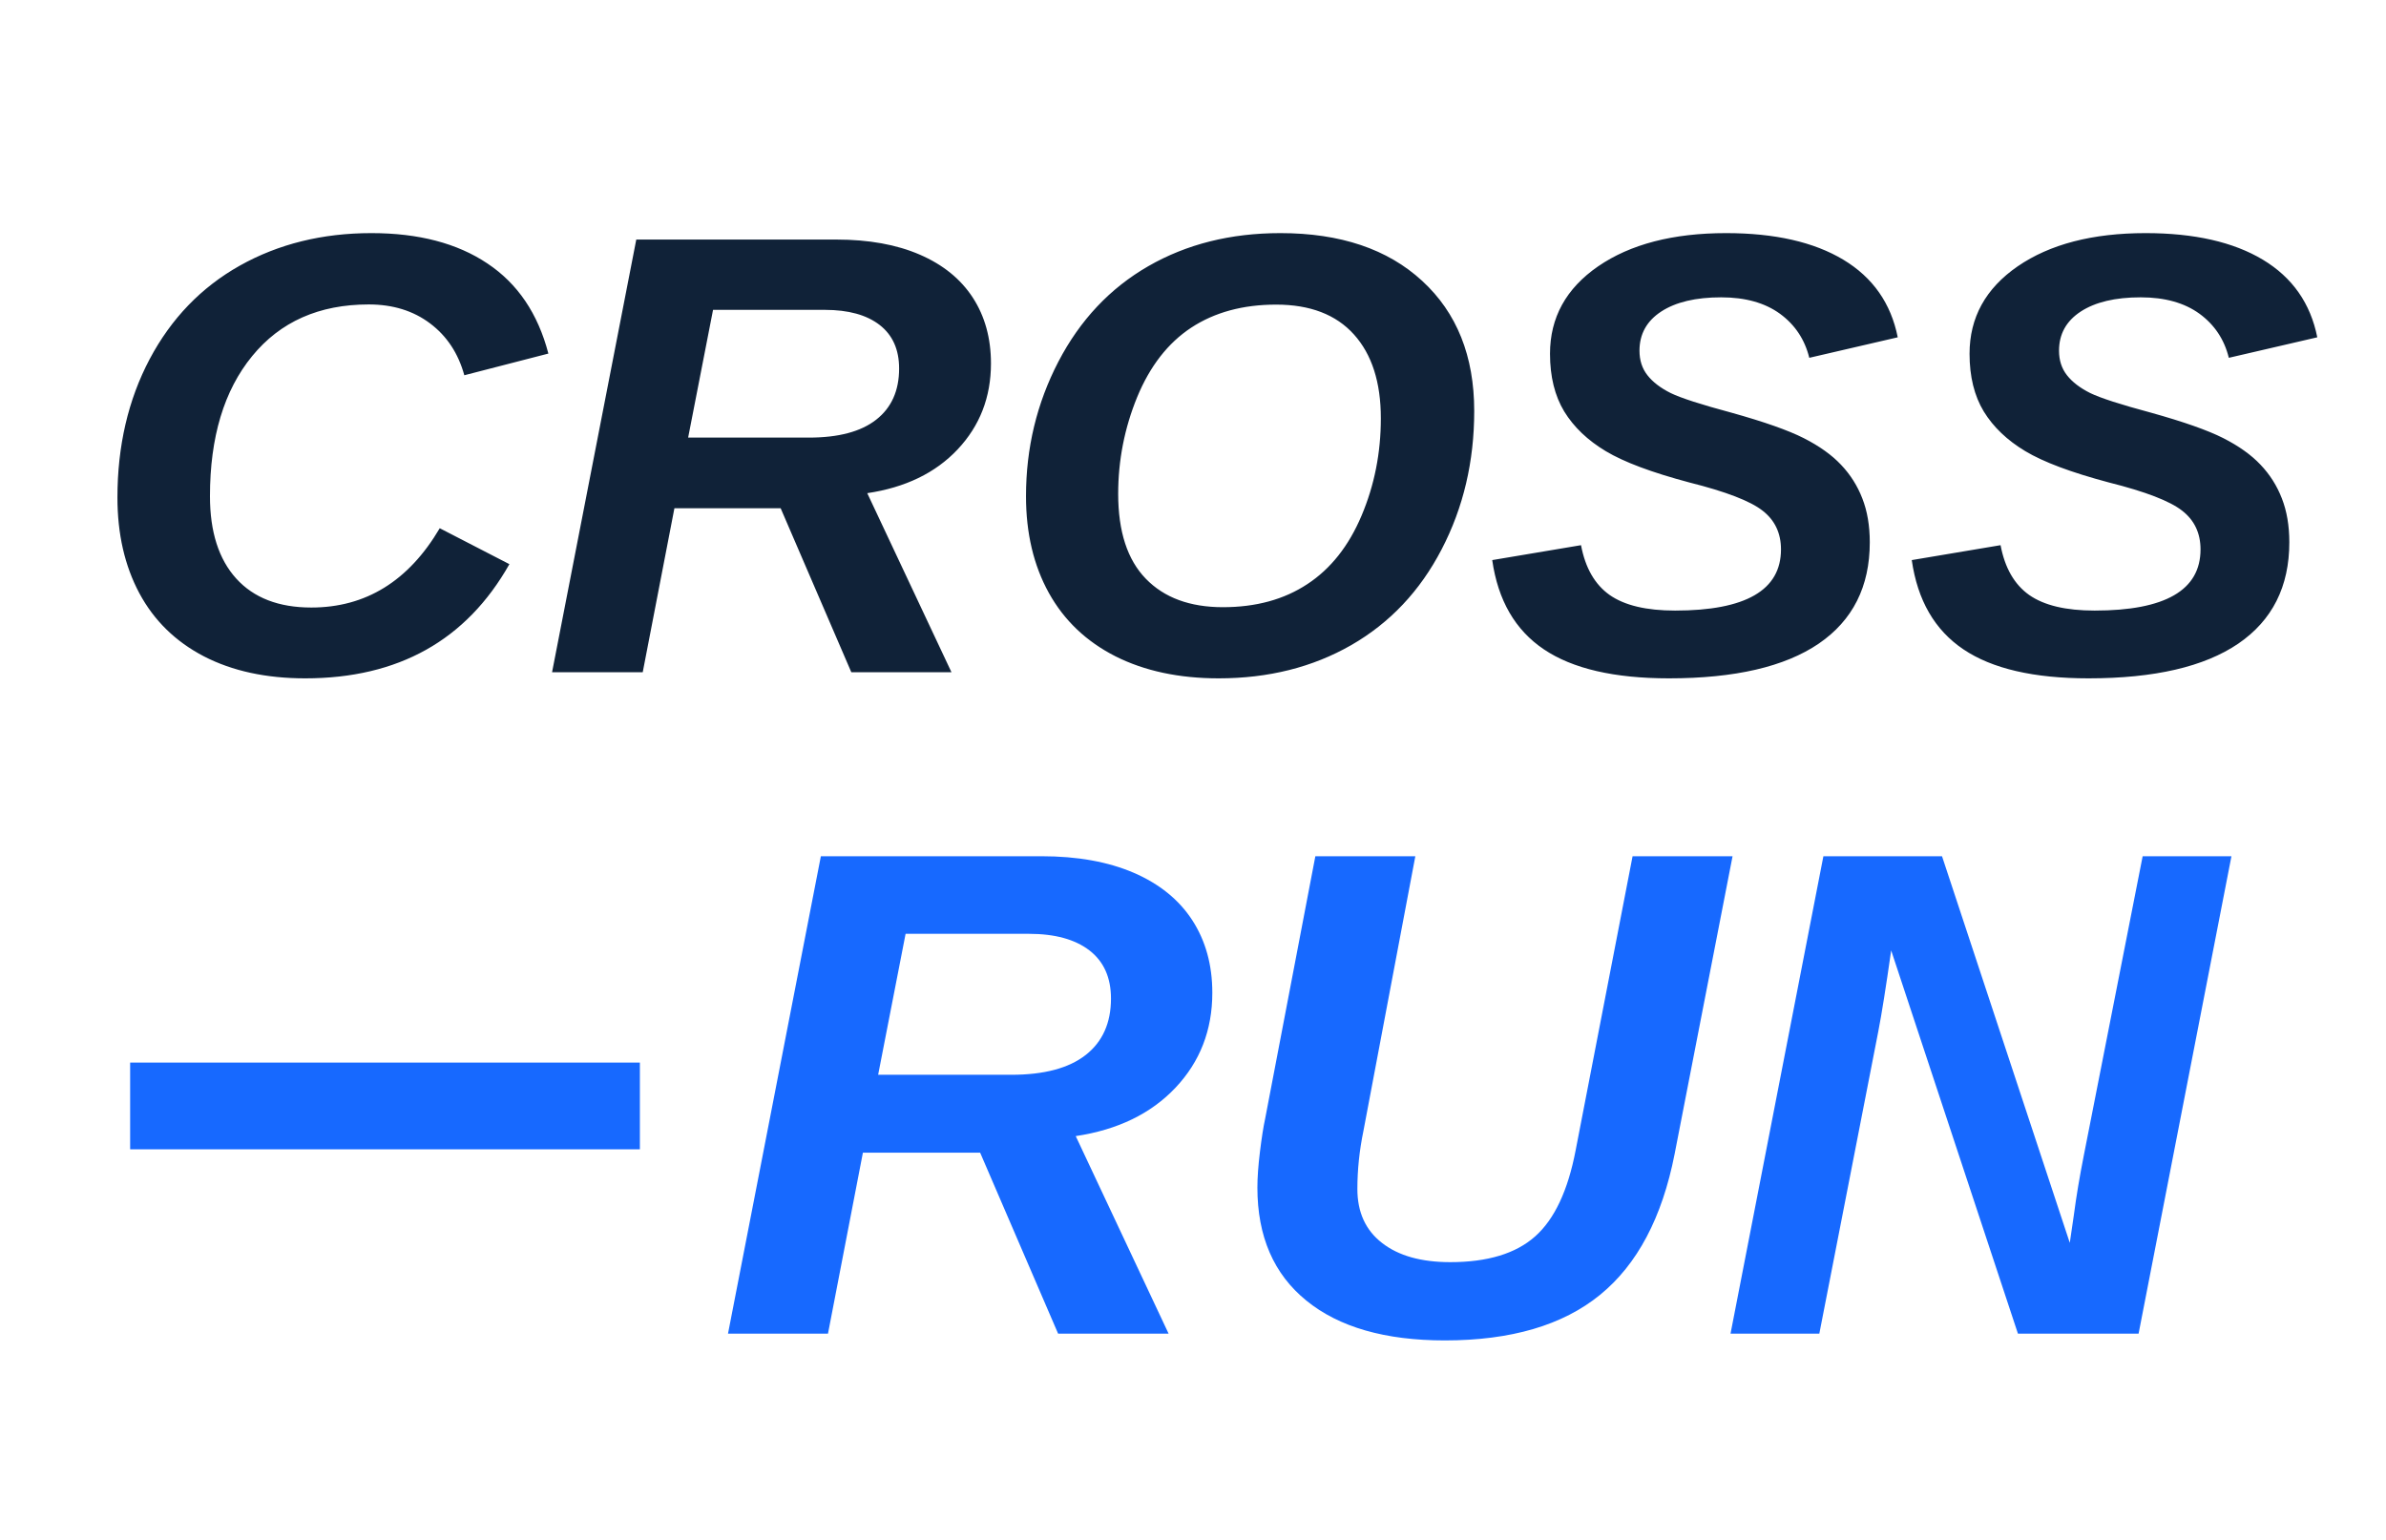
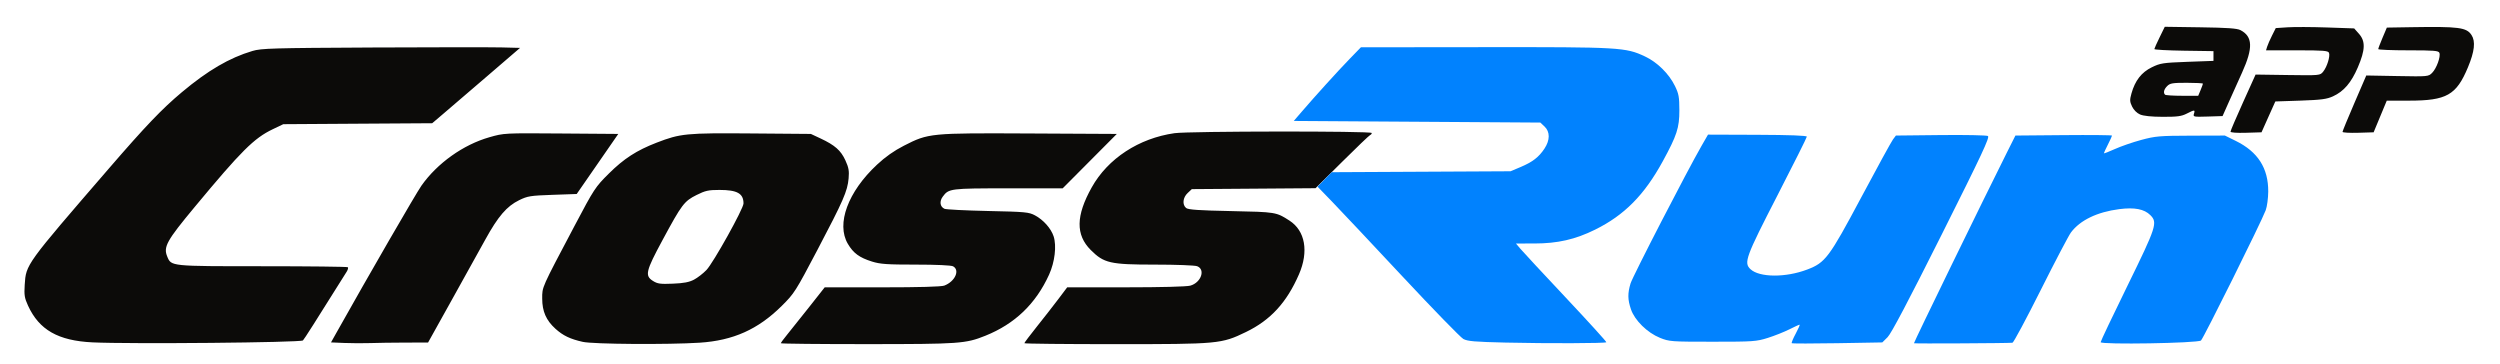
- <svg xmlns="http://www.w3.org/2000/svg" viewBox="0 0 220 142" role="img" aria-label="CrossRun">
-   <text x="8" y="62" font-family="Arial,sans-serif" font-size="58" font-weight="900" font-style="italic" fill="#102238">CROSS</text>
-   <path d="M12 102h47" stroke="#1769ff" stroke-width="8" />
-   <text x="66" y="123" font-family="Arial,sans-serif" font-size="64" font-weight="900" font-style="italic" fill="#1769ff">RUN</text>
+ <svg xmlns="http://www.w3.org/2000/svg" width="1540" height="224" viewBox="28 338 1540 224" role="img" aria-label="CrossRun app - logo">
+   <g fill="#0C0B09" fill-rule="evenodd">
+     <path d="M 85 548.9 C 63.81 547.88 52.11 541.21 45.26 526.26 C 43.1 521.54 42.82 519.76 43.22 513.47 C 44.03 500.79 43.7 501.26 94.98 441.9 C 117.75 415.54 127.75 405.09 140 394.82 C 156.02 381.39 169.31 373.62 183.5 369.4 C 188.95 367.77 195.74 367.58 257.5 367.26 C 294.9 367.08 330.64 367.05 336.92 367.21 L 348.35 367.5 L 328 385 C 316.81 394.62 304.64 405.07 300.94 408.2 L 294.23 413.91 L 248.36 414.2 L 202.5 414.5 L 196 417.61 C 184.46 423.14 176.65 430.92 147.93 465.5 C 130.6 486.35 128.55 490.08 131.03 496.07 C 133.51 502.06 132.87 502 189.78 502 C 218.32 502 241.94 502.28 242.28 502.61 C 242.62 502.95 242.29 504.19 241.56 505.36 C 221.68 537.07 215.55 546.71 214.62 547.7 C 213.37 549.03 108.07 550.01 85 548.9 Z M 240.2 549.27 L 231.9 548.92 L 235.1 543.21 C 254.99 507.74 284.2 457.21 287.62 452.35 C 297.37 438.52 313.38 427.12 329.5 422.53 C 338.49 419.97 338.54 419.96 373.68 420.23 L 408.86 420.5 L 396.06 439 L 383.25 457.5 L 368.36 458.02 C 354.66 458.5 353 458.76 347.78 461.32 C 340.16 465.05 334.84 471.25 326.94 485.59 C 323.33 492.14 313.92 509.09 306.03 523.25 L 291.69 549 L 277.59 549.03 C 269.84 549.05 260.12 549.19 256 549.34 C 251.88 549.49 244.77 549.46 240.2 549.27 Z M 387 548.59 C 379.21 546.84 374.82 544.74 370.17 540.53 C 364.43 535.35 362 529.81 362 521.92 C 362 514.58 361.33 516.1 381.99 477 C 393.96 454.35 394.72 453.19 402.96 445 C 412.29 435.73 420.16 430.64 432.48 425.88 C 447.14 420.22 450.63 419.88 490.9 420.2 L 527.5 420.5 L 533.46 423.29 C 542.31 427.44 545.94 430.64 548.75 436.76 C 550.81 441.26 551.16 443.26 550.74 447.94 C 550.03 455.8 547.54 461.5 531.5 492 C 518.04 517.59 517.29 518.77 509.49 526.5 C 494.93 540.92 479.66 547.76 459 549.1 C 439.5 550.36 393.42 550.04 387 548.59 Z M 455.5 510.27 C 457.7 509.11 461.15 506.44 463.17 504.33 C 467.43 499.88 485.99 466.54 486 463.33 C 486 457.18 482.13 455 471.21 455 C 464.38 455 462.48 455.42 457.08 458.12 C 449.46 461.93 447.99 463.87 436.12 485.88 C 425.75 505.12 425.11 507.84 430.25 511.07 C 433.05 512.83 434.76 513.07 442.5 512.74 C 449.17 512.47 452.54 511.83 455.5 510.27 Z M 509 549.43 C 509 549.12 510.73 546.75 512.85 544.18 C 514.96 541.61 521.04 533.99 526.36 527.25 L 536.02 515 L 571.44 515 C 594.11 515 607.88 514.62 609.68 513.93 C 616.31 511.42 619.49 504.4 615.07 502.04 C 613.91 501.42 604.7 501 592.15 501 C 574.49 501 570.23 500.71 565.18 499.13 C 557.41 496.71 553.64 493.95 550.26 488.18 C 543.03 475.88 550.31 456.14 568.24 439.43 C 573.37 434.64 578.72 430.87 584.78 427.77 C 600.02 419.99 600.83 419.91 662.23 420.22 L 715.96 420.5 L 699.29 437.25 L 682.62 454 L 649.06 454.01 C 613.18 454.03 612.46 454.12 608.74 459.13 C 606.57 462.06 607.02 465.32 609.79 466.62 C 610.73 467.06 622.75 467.67 636.5 467.97 C 659.73 468.47 661.79 468.66 665.59 470.69 C 670.74 473.44 675.42 478.71 677.02 483.56 C 678.95 489.42 677.77 499.41 674.23 507.19 C 666.04 525.16 653.15 537.52 635 544.81 C 622.8 549.7 619.12 549.96 562.25 549.98 C 532.96 549.99 509 549.74 509 549.43 Z M 659 549.41 C 659 549.09 662.49 544.46 666.75 539.13 C 671.01 533.81 676.95 526.19 679.95 522.22 L 685.39 515 L 721.45 514.99 C 743.17 514.99 758.98 514.58 761.22 513.96 C 767.87 512.11 770.73 503.99 765.43 501.98 C 764.02 501.44 752.34 501 739.47 501 C 711.84 501 708.04 500.13 699.89 491.99 C 690.55 482.64 690.73 470.9 700.51 453.42 C 710.43 435.67 729.54 423.17 751.5 420.04 C 760.45 418.76 873 418.65 873 419.92 C 873 420.42 872.56 420.98 872.03 421.17 C 871.49 421.35 863.7 428.8 854.72 437.72 L 838.39 453.93 L 800.27 454.22 L 762.16 454.5 L 759.58 456.92 C 756.61 459.71 756.17 464.07 758.65 466.13 C 759.92 467.18 766.37 467.62 786.4 468.03 C 813.93 468.6 814.15 468.63 822.31 473.89 C 832.02 480.15 834.28 492.93 828.16 507 C 820.58 524.4 810.65 535.2 795.5 542.53 C 780.35 549.85 778.78 550 715.04 550 C 684.22 550 659 549.74 659 549.41 Z M 1402 419.1 C 1402 418.56 1405.47 410.43 1409.72 401.03 L 1417.44 383.93 L 1437.3 384.22 C 1457.08 384.5 1457.16 384.49 1459.07 382.15 C 1461.44 379.24 1463.48 372.68 1462.67 370.58 C 1462.15 369.22 1459.42 369 1442.96 369 L 1423.87 369 L 1424.56 366.75 C 1424.95 365.51 1426.3 362.43 1427.57 359.9 L 1429.88 355.3 L 1437.19 354.82 C 1441.21 354.55 1452.07 354.6 1461.33 354.92 L 1478.17 355.5 L 1481.08 358.77 C 1485.22 363.39 1485.04 368.73 1480.41 379.52 C 1476.33 389 1471.79 394.29 1465.07 397.36 C 1461.28 399.09 1457.85 399.54 1445.05 399.98 L 1429.6 400.5 L 1425.34 410 L 1421.09 419.5 L 1411.54 419.79 C 1405.83 419.96 1402 419.68 1402 419.1 Z M 1471 419.23 C 1471 418.77 1474.29 410.76 1478.32 401.44 L 1485.63 384.5 L 1504.76 384.85 C 1523.73 385.2 1523.91 385.18 1526.22 382.85 C 1528.92 380.12 1531.55 372.87 1530.67 370.57 C 1530.15 369.22 1527.47 369 1511.53 369 C 1501.34 369 1493 368.66 1493 368.25 C 1493 367.84 1494.19 364.69 1495.65 361.25 L 1498.3 355 L 1513.4 354.75 C 1542.62 354.27 1547.38 354.89 1550.45 359.57 C 1553.02 363.49 1552.34 369.67 1548.25 379.47 C 1541.11 396.61 1535.11 400 1511.94 400 L 1498.25 400 L 1494.2 409.75 L 1490.15 419.5 L 1480.58 419.79 C 1475.31 419.94 1471 419.69 1471 419.23 Z M 1346.26 408.51 C 1344.3 407.66 1342.36 405.72 1341.36 403.62 C 1339.92 400.61 1339.87 399.54 1340.98 395.56 C 1343.2 387.65 1347.14 382.57 1353.48 379.47 C 1358.75 376.89 1360.31 376.65 1375.33 376.09 L 1391.5 375.5 L 1391.5 372.5 L 1391.5 369.5 L 1373.25 369.23 C 1363.21 369.08 1355.03 368.63 1355.07 368.23 C 1355.1 367.83 1356.57 364.57 1358.32 361 L 1361.5 354.5 L 1383.43 354.82 C 1399.97 355.05 1406.03 355.48 1408.12 356.56 C 1415.72 360.49 1415.98 367.54 1409.11 382.71 C 1406.42 388.64 1402.62 397.1 1400.66 401.5 L 1397.1 409.5 L 1387.97 409.79 C 1379.18 410.07 1378.86 410 1379.49 408.04 C 1380.29 405.51 1379.89 405.51 1375 408 C 1371.78 409.64 1369.16 409.99 1360.29 409.96 C 1353.29 409.94 1348.36 409.43 1346.26 408.51 Z M 1383.55 393.53 C 1384.35 391.62 1385 389.82 1385 389.53 C 1385 389.24 1380.5 389 1375 389 C 1366.33 389 1364.73 389.27 1363 391 C 1360.97 393.03 1360.45 395.12 1361.67 396.33 C 1362.03 396.7 1366.78 397 1372.22 397 L 1382.1 397 L 1383.55 393.53 Z" />
+   </g>
+   <g fill="#0182FE" fill-rule="evenodd">
+     <path d="M 955.5 549.03 C 936.48 548.59 931.97 548.21 929.42 546.81 C 927.72 545.88 910.86 528.55 891.94 508.31 C 873.03 488.06 853.51 467.33 848.58 462.24 L 839.61 452.98 L 843.97 448.53 L 848.34 444.08 L 903.42 443.79 L 958.5 443.5 L 964.66 440.9 C 972.07 437.78 975.91 434.81 979.39 429.55 C 982.87 424.28 982.88 419.18 979.42 415.92 L 976.84 413.5 L 900.9 413 L 824.97 412.5 L 829.7 407 C 838.06 397.27 852.18 381.7 859.35 374.31 L 866.32 367.13 L 942.46 367.05 C 1025.94 366.97 1029.35 367.16 1041.29 372.76 C 1048.86 376.31 1056.07 383.41 1059.75 390.93 C 1062.13 395.79 1062.47 397.7 1062.49 406 C 1062.5 416.72 1060.96 421.44 1052.24 437.4 C 1040.9 458.14 1028.61 470.56 1010.59 479.46 C 998.32 485.52 987.51 487.98 973.16 487.99 L 961.82 488 L 964.56 491.25 C 966.06 493.04 978.69 506.62 992.62 521.44 C 1006.55 536.26 1017.75 548.58 1017.5 548.83 C 1016.82 549.51 981.51 549.63 955.5 549.03 Z M 1131.73 549.4 C 1131.46 549.13 1132.57 546.45 1134.2 543.45 C 1135.82 540.45 1136.88 538 1136.55 538 C 1136.21 538 1133.37 539.3 1130.22 540.89 C 1127.07 542.47 1121.12 544.84 1117 546.14 C 1109.9 548.37 1108.08 548.5 1083 548.5 C 1057.34 548.5 1056.31 548.42 1050.53 546.1 C 1042.75 542.96 1034.98 535.34 1032.68 528.56 C 1030.63 522.55 1030.57 518.76 1032.42 512.6 C 1033.72 508.27 1067.21 443.38 1076.23 427.71 L 1080.13 420.93 L 1110.57 421.04 C 1130.59 421.12 1141 421.51 1141 422.19 C 1141 422.75 1132.86 439.03 1122.91 458.35 C 1103.3 496.46 1102.06 499.86 1106.29 503.82 C 1111.81 508.97 1127.95 509.08 1141.2 504.05 C 1152.42 499.8 1154.7 496.76 1174.45 459.72 C 1184.26 441.32 1193.09 425.2 1194.08 423.89 L 1195.88 421.5 L 1223.45 421.2 C 1238.61 421.04 1251.71 421.3 1252.55 421.77 C 1253.83 422.48 1248.95 432.88 1224.07 482.52 C 1203.64 523.29 1193.01 543.45 1190.78 545.67 L 1187.5 548.93 L 1159.86 549.41 C 1144.66 549.67 1132 549.67 1131.73 549.4 Z M 1207 549.44 C 1207 548.6 1249.9 460.57 1264.23 432 L 1269.5 421.5 L 1299.25 421.24 C 1315.61 421.09 1329 421.22 1329 421.52 C 1329 421.82 1327.88 424.29 1326.5 427 C 1325.12 429.71 1324 432.15 1324 432.4 C 1324 432.66 1327.03 431.5 1330.74 429.82 C 1334.44 428.14 1341.76 425.61 1346.99 424.2 C 1355.72 421.85 1358.22 421.63 1377.52 421.57 L 1398.53 421.5 L 1405.24 424.8 C 1418.85 431.49 1425.31 441.58 1425.23 456 C 1425.2 460.12 1424.51 465.3 1423.68 467.5 C 1420.96 474.79 1385.32 546.49 1383.8 547.75 C 1381.8 549.41 1322 550.41 1322 548.78 C 1322 548.19 1329.42 532.56 1338.5 514.06 C 1356.39 477.58 1357.2 475.1 1352.61 470.52 C 1348.86 466.77 1342.88 465.62 1333.47 466.83 C 1319.82 468.6 1309.39 473.63 1303.72 481.18 C 1302.34 483.01 1293.94 499.01 1285.05 516.75 C 1276.15 534.49 1268.34 549.06 1267.69 549.13 C 1264.85 549.44 1207 549.74 1207 549.44 Z" />
+   </g>
</svg>
